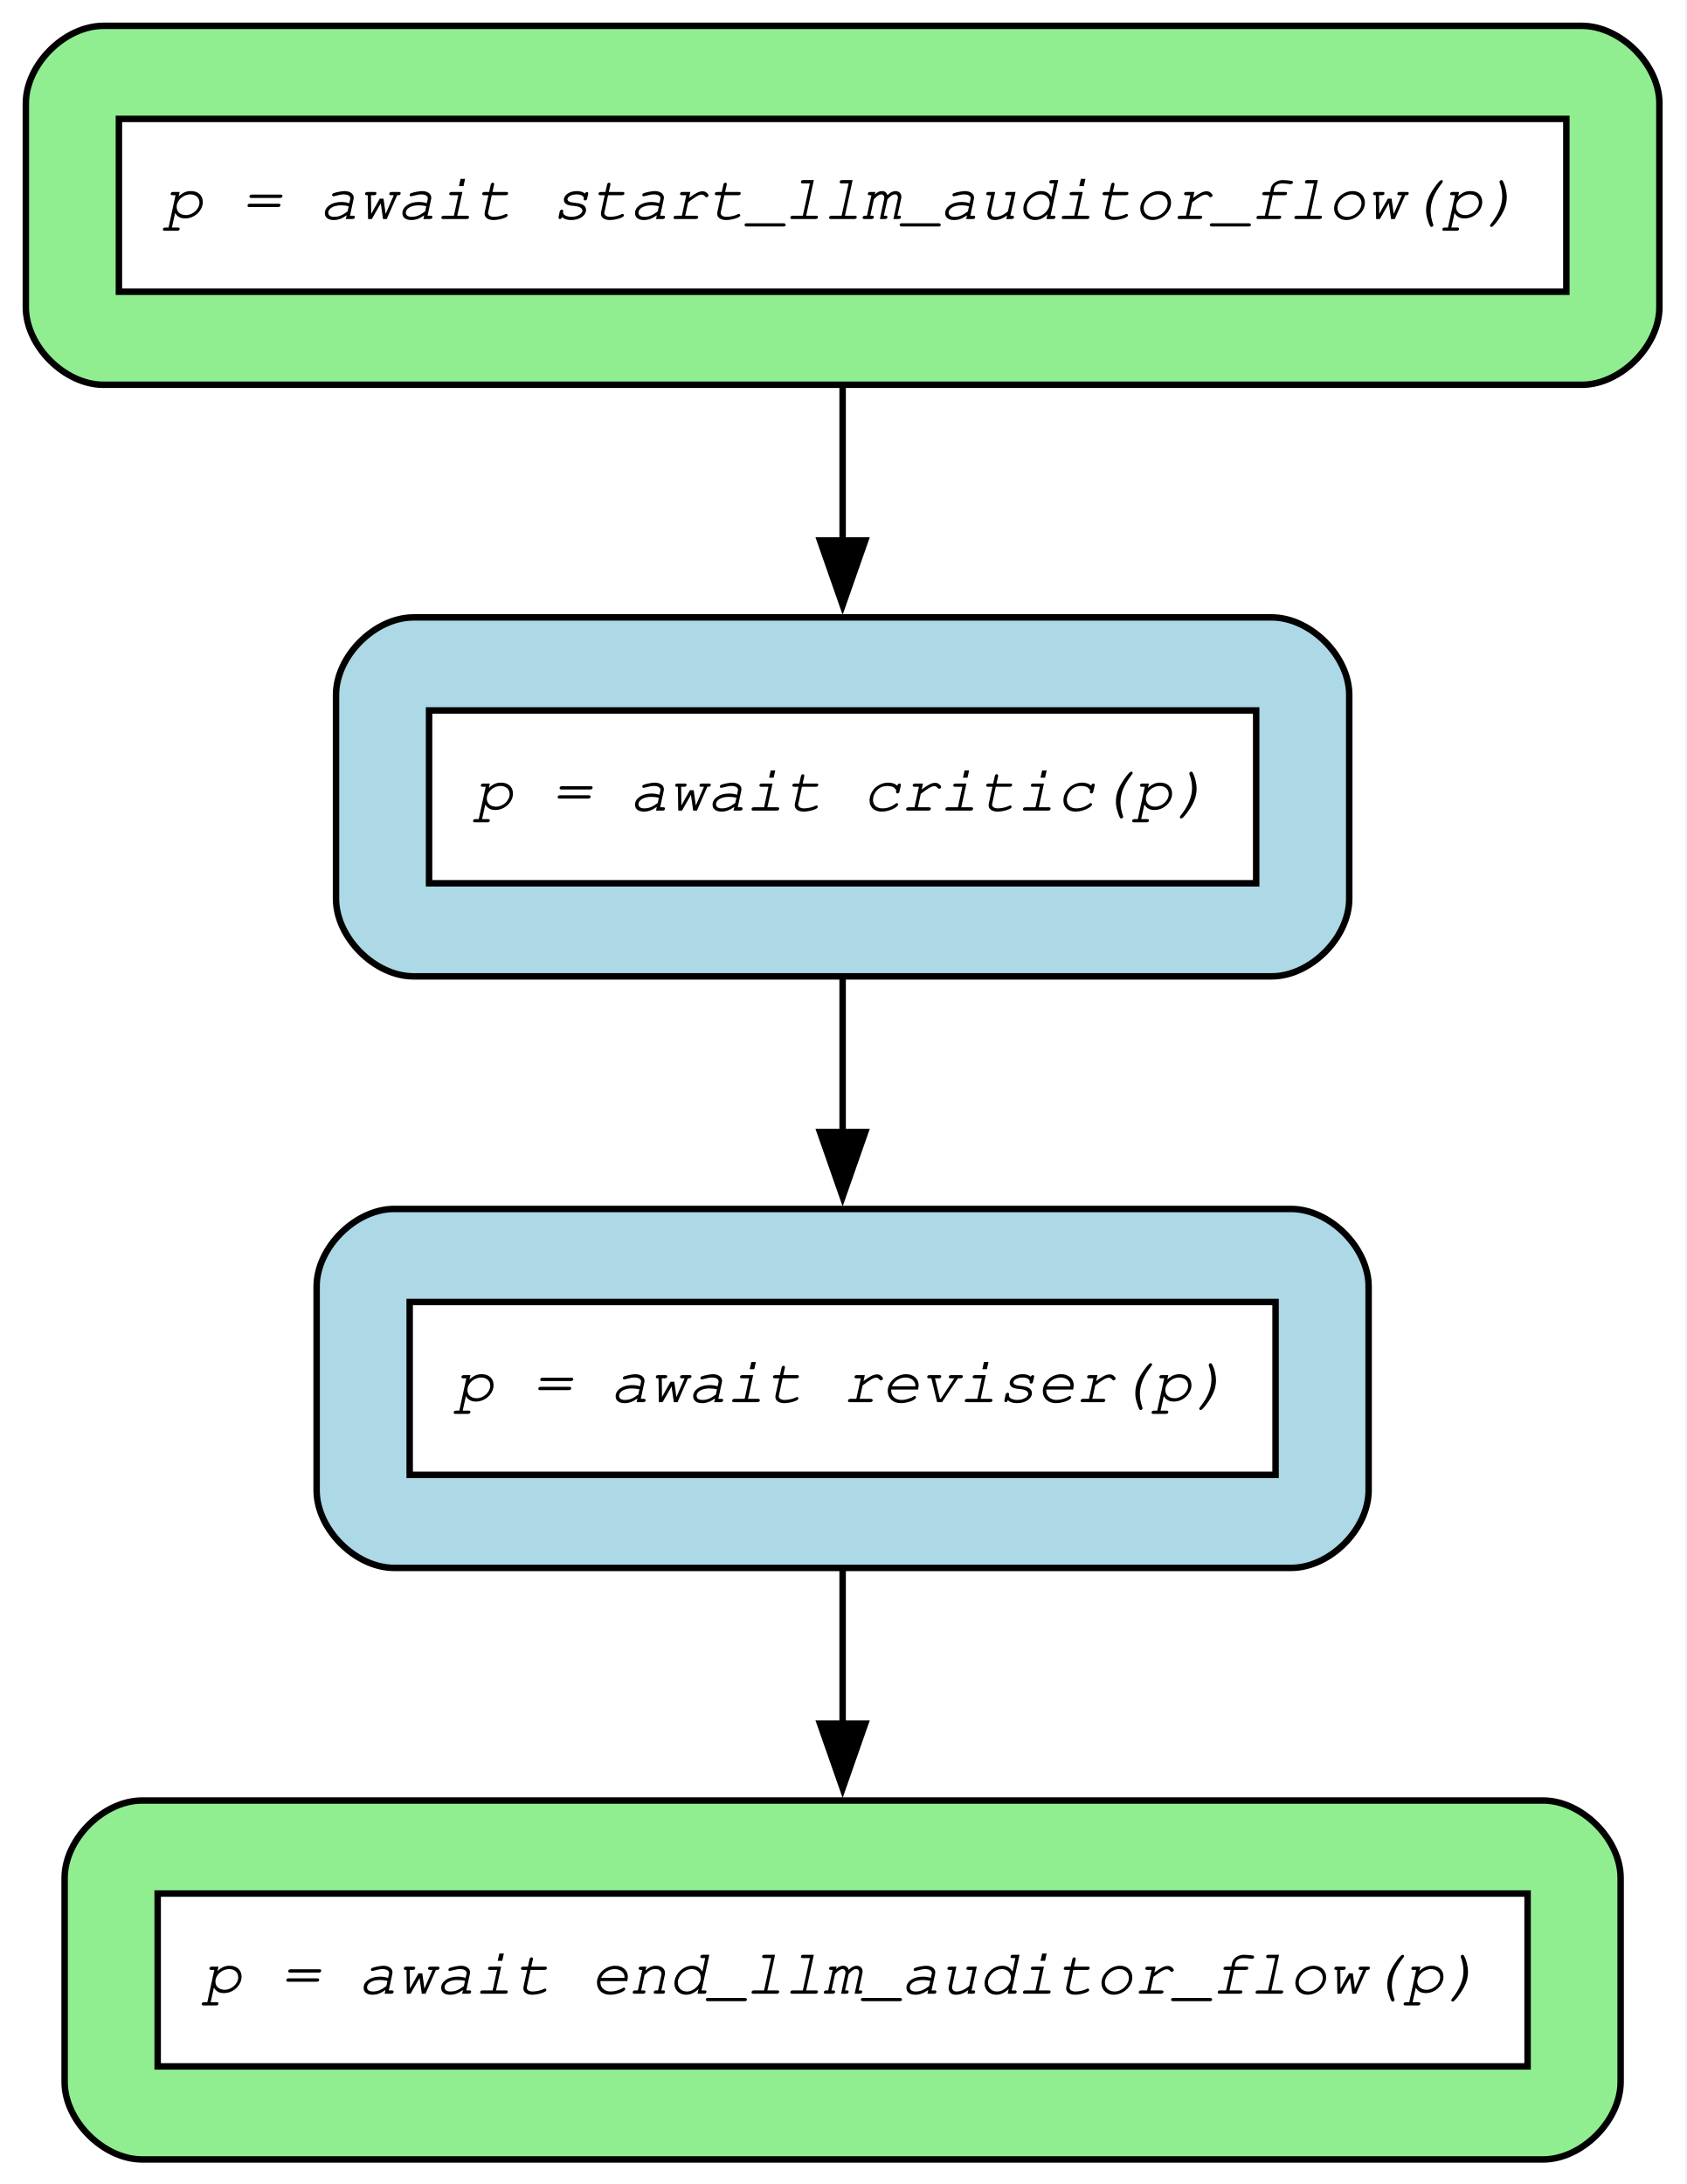
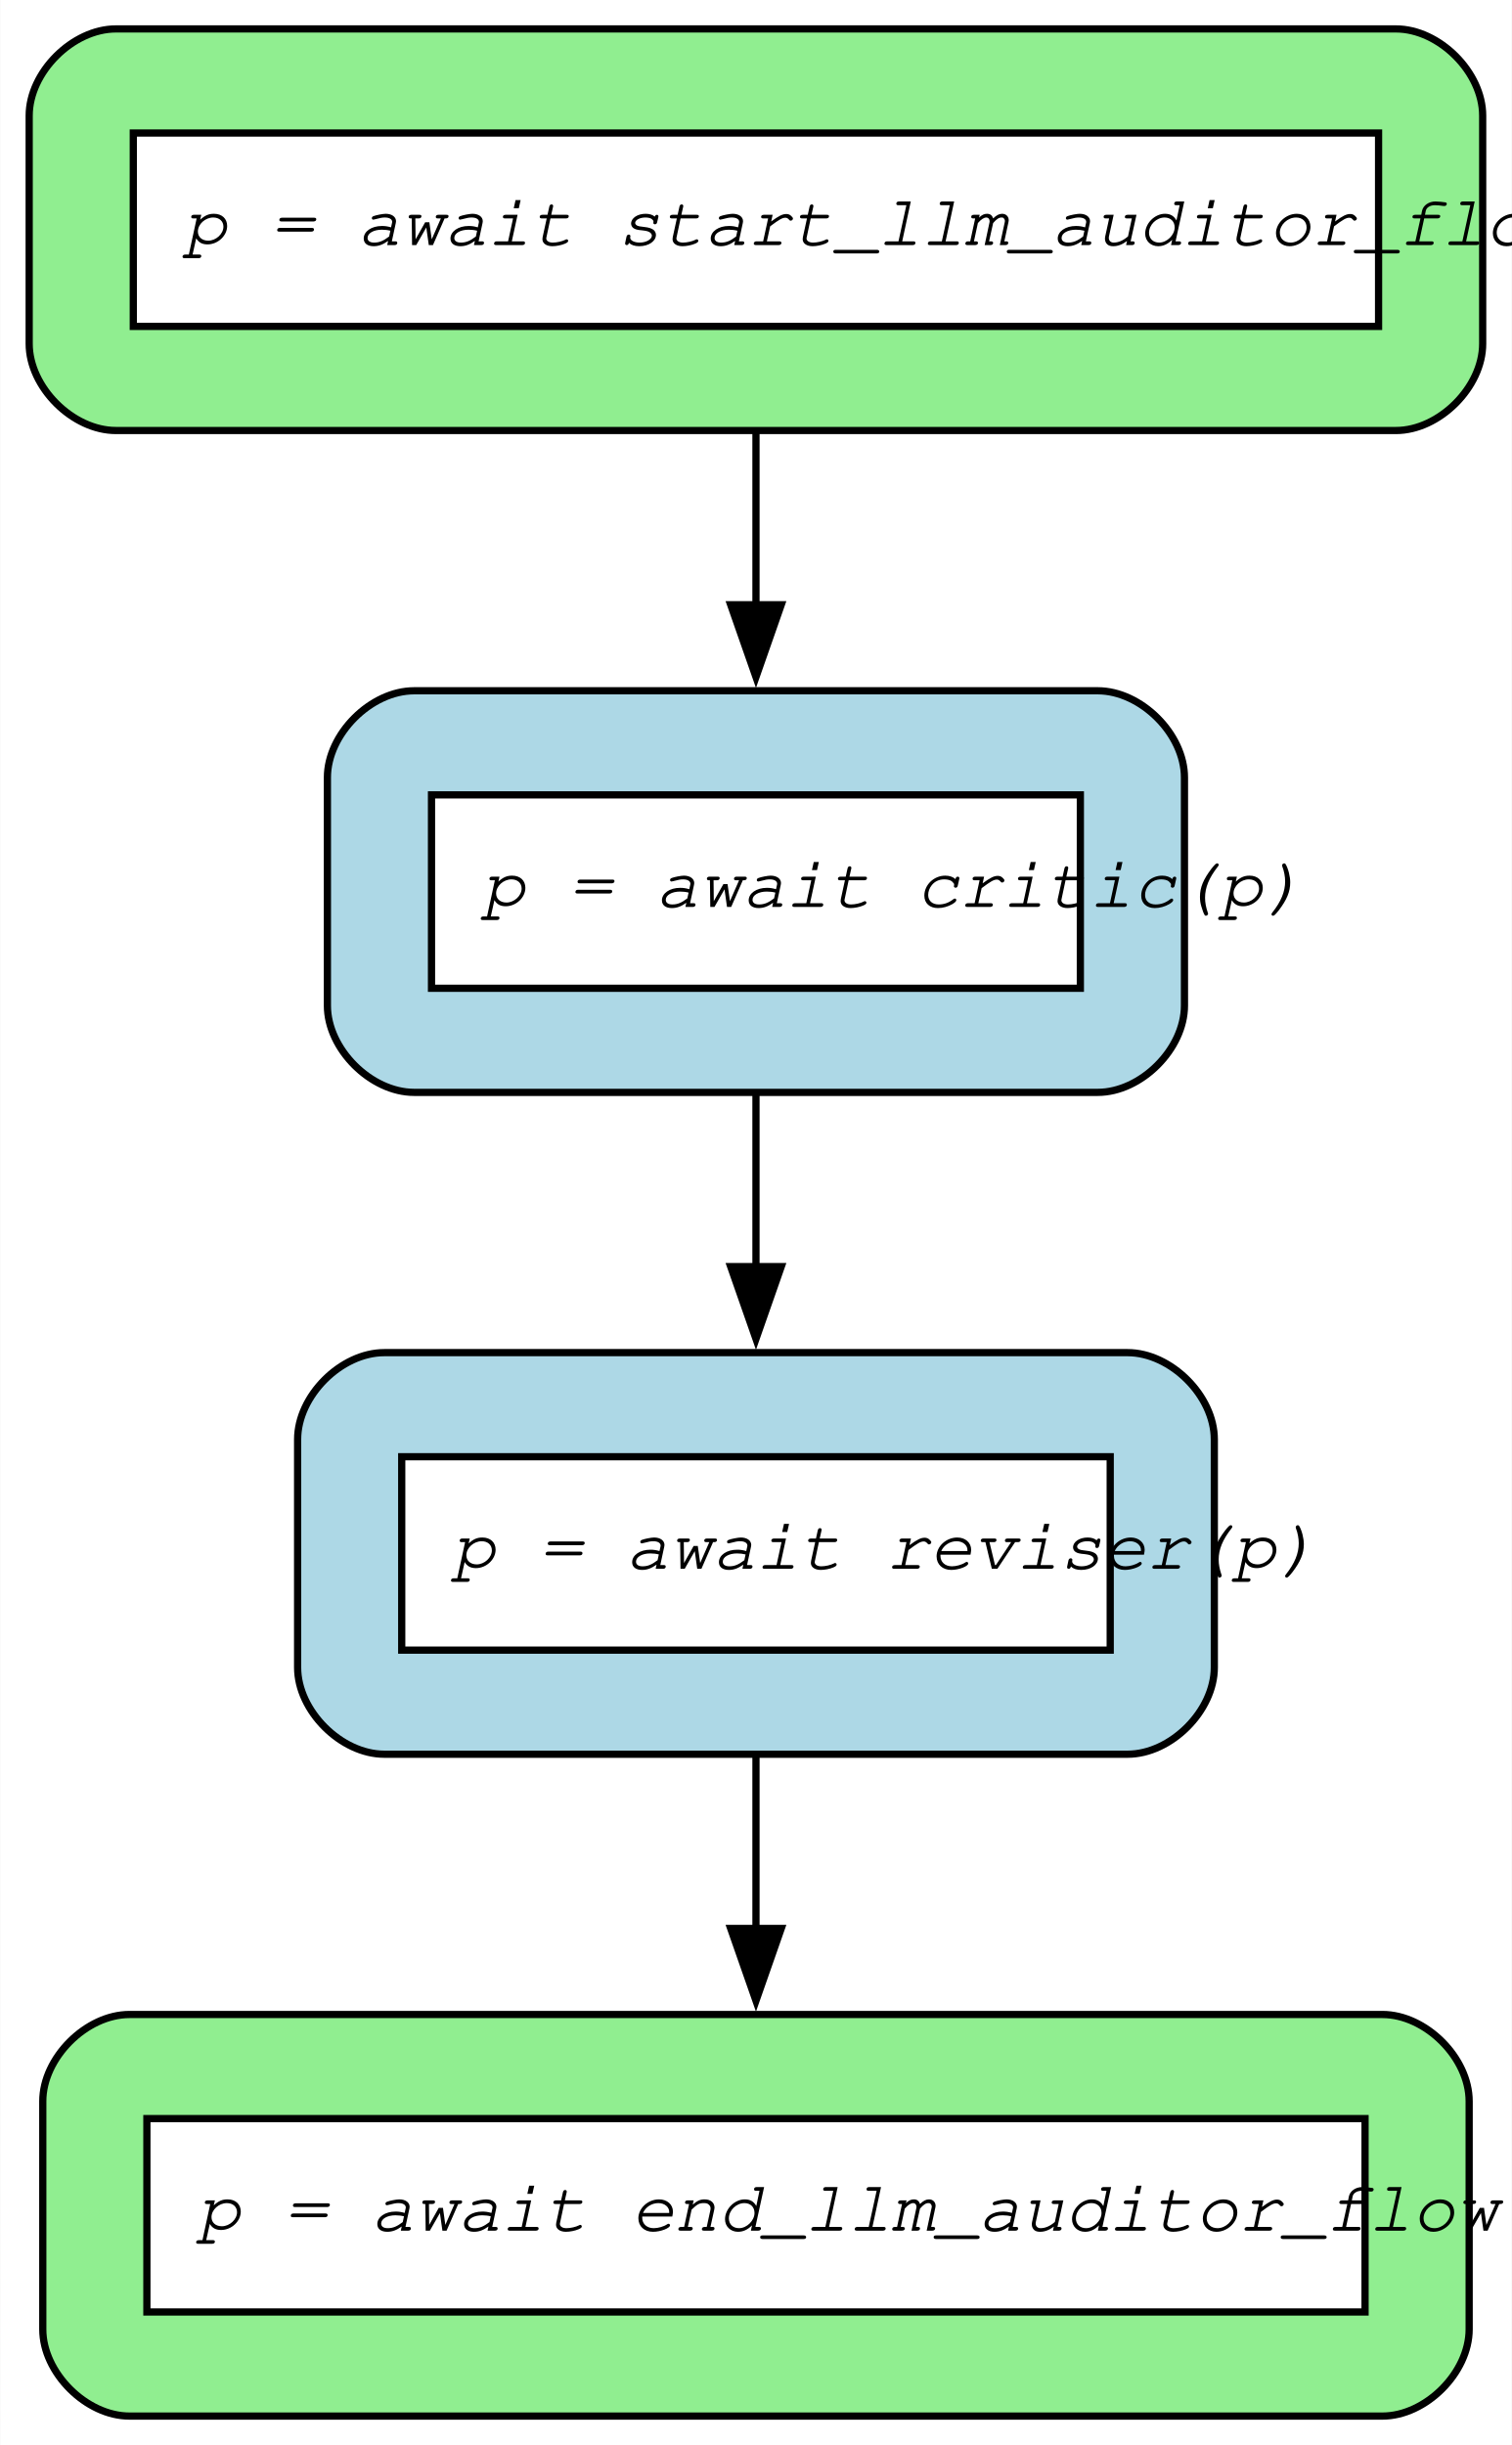
- <svg xmlns="http://www.w3.org/2000/svg" width="261pt" height="338pt" viewBox="0.00 0.00 261.00 338.00">
+ <svg xmlns="http://www.w3.org/2000/svg" width="209pt" height="338pt" viewBox="0.00 0.00 209.05 338.20">
  <g id="graph0" class="graph" transform="scale(1 1) rotate(0) translate(4 334.2)">
-     <polygon fill="white" stroke="none" points="-4,4 -4,-334.2 256.8,-334.2 256.8,4 -4,4" />
+     <polygon fill="white" stroke="none" points="-4,4 -4,-334.2 205.05,-334.2 205.05,4 -4,4" />
    <g id="node1" class="node">
-       <path fill="lightgreen" stroke="black" d="M240.8,-330.2C240.8,-330.2 12,-330.2 12,-330.2 6,-330.2 0,-324.2 0,-318.2 0,-318.2 0,-286.65 0,-286.65 0,-280.65 6,-274.65 12,-274.65 12,-274.65 240.8,-274.65 240.8,-274.65 246.8,-274.65 252.8,-280.65 252.8,-286.65 252.8,-286.65 252.8,-318.2 252.8,-318.2 252.8,-324.2 246.8,-330.2 240.8,-330.2" />
-       <polygon fill="white" stroke="none" points="14.4,-289.05 14.4,-315.8 238.4,-315.8 238.4,-289.05 14.4,-289.05" />
-       <polygon fill="none" stroke="black" points="14.4,-289.05 14.4,-315.8 238.4,-315.8 238.4,-289.05 14.4,-289.05" />
-       <text xml:space="preserve" text-anchor="start" x="21.4" y="-300.3" font-family="Courier,monospace" font-style="italic" font-size="10.00">p = await start_llm_auditor_flow(p)</text>
+       <path fill="lightgreen" stroke="black" d="M189.05,-330.2C189.05,-330.2 12,-330.2 12,-330.2 6,-330.2 0,-324.2 0,-318.2 0,-318.2 0,-286.65 0,-286.65 0,-280.65 6,-274.65 12,-274.65 12,-274.65 189.05,-274.65 189.05,-274.65 195.05,-274.65 201.05,-280.65 201.05,-286.65 201.05,-286.65 201.05,-318.2 201.05,-318.2 201.05,-324.2 195.05,-330.2 189.05,-330.2" />
+       <polygon fill="white" stroke="none" points="14.4,-289.05 14.4,-315.8 186.65,-315.8 186.65,-289.05 14.4,-289.05" />
+       <polygon fill="none" stroke="black" points="14.4,-289.05 14.4,-315.8 186.65,-315.8 186.65,-289.05 14.4,-289.05" />
+       <text text-anchor="start" x="21.4" y="-300.3" font-family="Courier,monospace" font-style="italic" font-size="10.00">p = await start_llm_auditor_flow(p)</text>
    </g>
    <g id="node3" class="node">
-       <path fill="lightblue" stroke="black" d="M192.8,-238.65C192.8,-238.65 60,-238.65 60,-238.65 54,-238.65 48,-232.65 48,-226.65 48,-226.65 48,-195.1 48,-195.1 48,-189.1 54,-183.1 60,-183.1 60,-183.1 192.8,-183.1 192.8,-183.1 198.8,-183.1 204.8,-189.1 204.8,-195.1 204.8,-195.1 204.8,-226.65 204.8,-226.65 204.8,-232.65 198.8,-238.65 192.8,-238.65" />
-       <polygon fill="white" stroke="none" points="62.4,-197.5 62.4,-224.25 190.4,-224.25 190.4,-197.5 62.4,-197.5" />
-       <polygon fill="none" stroke="black" points="62.4,-197.5 62.4,-224.25 190.4,-224.25 190.4,-197.5 62.4,-197.5" />
-       <text xml:space="preserve" text-anchor="start" x="69.4" y="-208.75" font-family="Courier,monospace" font-style="italic" font-size="10.00">p = await critic(p)</text>
+       <path fill="lightblue" stroke="black" d="M147.8,-238.65C147.8,-238.65 53.25,-238.65 53.25,-238.65 47.25,-238.65 41.25,-232.65 41.25,-226.65 41.25,-226.65 41.25,-195.1 41.25,-195.1 41.25,-189.1 47.25,-183.1 53.25,-183.1 53.25,-183.1 147.8,-183.1 147.8,-183.1 153.8,-183.1 159.8,-189.1 159.8,-195.1 159.8,-195.1 159.8,-226.65 159.8,-226.65 159.8,-232.65 153.8,-238.65 147.8,-238.65" />
+       <polygon fill="white" stroke="none" points="55.65,-197.5 55.65,-224.25 145.4,-224.25 145.4,-197.5 55.65,-197.5" />
+       <polygon fill="none" stroke="black" points="55.65,-197.5 55.65,-224.25 145.4,-224.25 145.4,-197.5 55.65,-197.5" />
+       <text text-anchor="start" x="62.65" y="-208.75" font-family="Courier,monospace" font-style="italic" font-size="10.00">p = await critic(p)</text>
    </g>
    <g id="edge3" class="edge">
-       <path fill="none" stroke="black" d="M126.4,-274.56C126.4,-266.92 126.4,-258.46 126.4,-250.28" />
-       <polygon fill="black" stroke="black" points="129.9,-250.55 126.4,-240.55 122.9,-250.55 129.9,-250.55" />
+       <path fill="none" stroke="black" d="M100.53,-274.56C100.53,-266.92 100.53,-258.46 100.53,-250.28" />
+       <polygon fill="black" stroke="black" points="104.03,-250.55 100.53,-240.55 97.03,-250.55 104.03,-250.55" />
    </g>
    <g id="node2" class="node">
-       <path fill="lightgreen" stroke="black" d="M234.8,-55.55C234.8,-55.55 18,-55.55 18,-55.55 12,-55.55 6,-49.55 6,-43.55 6,-43.55 6,-12 6,-12 6,-6 12,0 18,0 18,0 234.8,0 234.8,0 240.8,0 246.8,-6 246.8,-12 246.8,-12 246.8,-43.55 246.8,-43.55 246.8,-49.55 240.8,-55.55 234.8,-55.55" />
-       <polygon fill="white" stroke="none" points="20.4,-14.4 20.4,-41.15 232.4,-41.15 232.4,-14.4 20.4,-14.4" />
-       <polygon fill="none" stroke="black" points="20.4,-14.4 20.4,-41.15 232.4,-41.15 232.4,-14.4 20.4,-14.4" />
-       <text xml:space="preserve" text-anchor="start" x="27.4" y="-25.65" font-family="Courier,monospace" font-style="italic" font-size="10.00">p = await end_llm_auditor_flow(p)</text>
+       <path fill="lightgreen" stroke="black" d="M187.18,-55.55C187.18,-55.55 13.88,-55.55 13.88,-55.55 7.88,-55.55 1.88,-49.55 1.88,-43.55 1.88,-43.55 1.88,-12 1.88,-12 1.88,-6 7.88,0 13.88,0 13.88,0 187.18,0 187.18,0 193.18,0 199.18,-6 199.18,-12 199.18,-12 199.18,-43.55 199.18,-43.55 199.18,-49.55 193.18,-55.55 187.18,-55.55" />
+       <polygon fill="white" stroke="none" points="16.28,-14.4 16.28,-41.15 184.78,-41.15 184.78,-14.4 16.28,-14.4" />
+       <polygon fill="none" stroke="black" points="16.28,-14.4 16.28,-41.15 184.78,-41.15 184.78,-14.4 16.28,-14.4" />
+       <text text-anchor="start" x="23.28" y="-25.65" font-family="Courier,monospace" font-style="italic" font-size="10.00">p = await end_llm_auditor_flow(p)</text>
    </g>
    <g id="node4" class="node">
-       <path fill="lightblue" stroke="black" d="M195.8,-147.1C195.8,-147.1 57,-147.1 57,-147.1 51,-147.1 45,-141.1 45,-135.1 45,-135.1 45,-103.55 45,-103.55 45,-97.55 51,-91.55 57,-91.55 57,-91.55 195.8,-91.55 195.8,-91.55 201.8,-91.55 207.8,-97.55 207.8,-103.55 207.8,-103.55 207.8,-135.1 207.8,-135.1 207.8,-141.1 201.8,-147.1 195.8,-147.1" />
-       <polygon fill="white" stroke="none" points="59.4,-105.95 59.4,-132.7 193.4,-132.7 193.4,-105.95 59.4,-105.95" />
-       <polygon fill="none" stroke="black" points="59.4,-105.95 59.4,-132.7 193.4,-132.7 193.4,-105.95 59.4,-105.95" />
-       <text xml:space="preserve" text-anchor="start" x="66.4" y="-117.2" font-family="Courier,monospace" font-style="italic" font-size="10.00">p = await reviser(p)</text>
+       <path fill="lightblue" stroke="black" d="M151.93,-147.1C151.93,-147.1 49.12,-147.1 49.12,-147.1 43.12,-147.1 37.13,-141.1 37.13,-135.1 37.13,-135.1 37.13,-103.55 37.13,-103.55 37.13,-97.55 43.13,-91.55 49.13,-91.55 49.13,-91.55 151.93,-91.55 151.93,-91.55 157.93,-91.55 163.93,-97.55 163.93,-103.55 163.93,-103.55 163.93,-135.1 163.93,-135.1 163.93,-141.1 157.93,-147.1 151.93,-147.1" />
+       <polygon fill="white" stroke="none" points="51.53,-105.95 51.53,-132.7 149.53,-132.7 149.53,-105.95 51.53,-105.95" />
+       <polygon fill="none" stroke="black" points="51.53,-105.95 51.53,-132.7 149.53,-132.7 149.53,-105.95 51.53,-105.95" />
+       <text text-anchor="start" x="58.53" y="-117.2" font-family="Courier,monospace" font-style="italic" font-size="10.00">p = await reviser(p)</text>
    </g>
    <g id="edge1" class="edge">
-       <path fill="none" stroke="black" d="M126.4,-183.01C126.4,-175.37 126.4,-166.91 126.4,-158.73" />
-       <polygon fill="black" stroke="black" points="129.9,-159 126.4,-149 122.9,-159 129.9,-159" />
+       <path fill="none" stroke="black" d="M100.53,-183.01C100.53,-175.37 100.53,-166.91 100.53,-158.73" />
+       <polygon fill="black" stroke="black" points="104.03,-159 100.53,-149 97.03,-159 104.03,-159" />
    </g>
    <g id="edge2" class="edge">
-       <path fill="none" stroke="black" d="M126.4,-91.46C126.4,-83.82 126.4,-75.36 126.4,-67.18" />
-       <polygon fill="black" stroke="black" points="129.9,-67.45 126.4,-57.45 122.9,-67.45 129.9,-67.45" />
+       <path fill="none" stroke="black" d="M100.53,-91.46C100.53,-83.82 100.53,-75.36 100.53,-67.18" />
+       <polygon fill="black" stroke="black" points="104.03,-67.45 100.53,-57.45 97.03,-67.45 104.03,-67.45" />
    </g>
  </g>
</svg>
